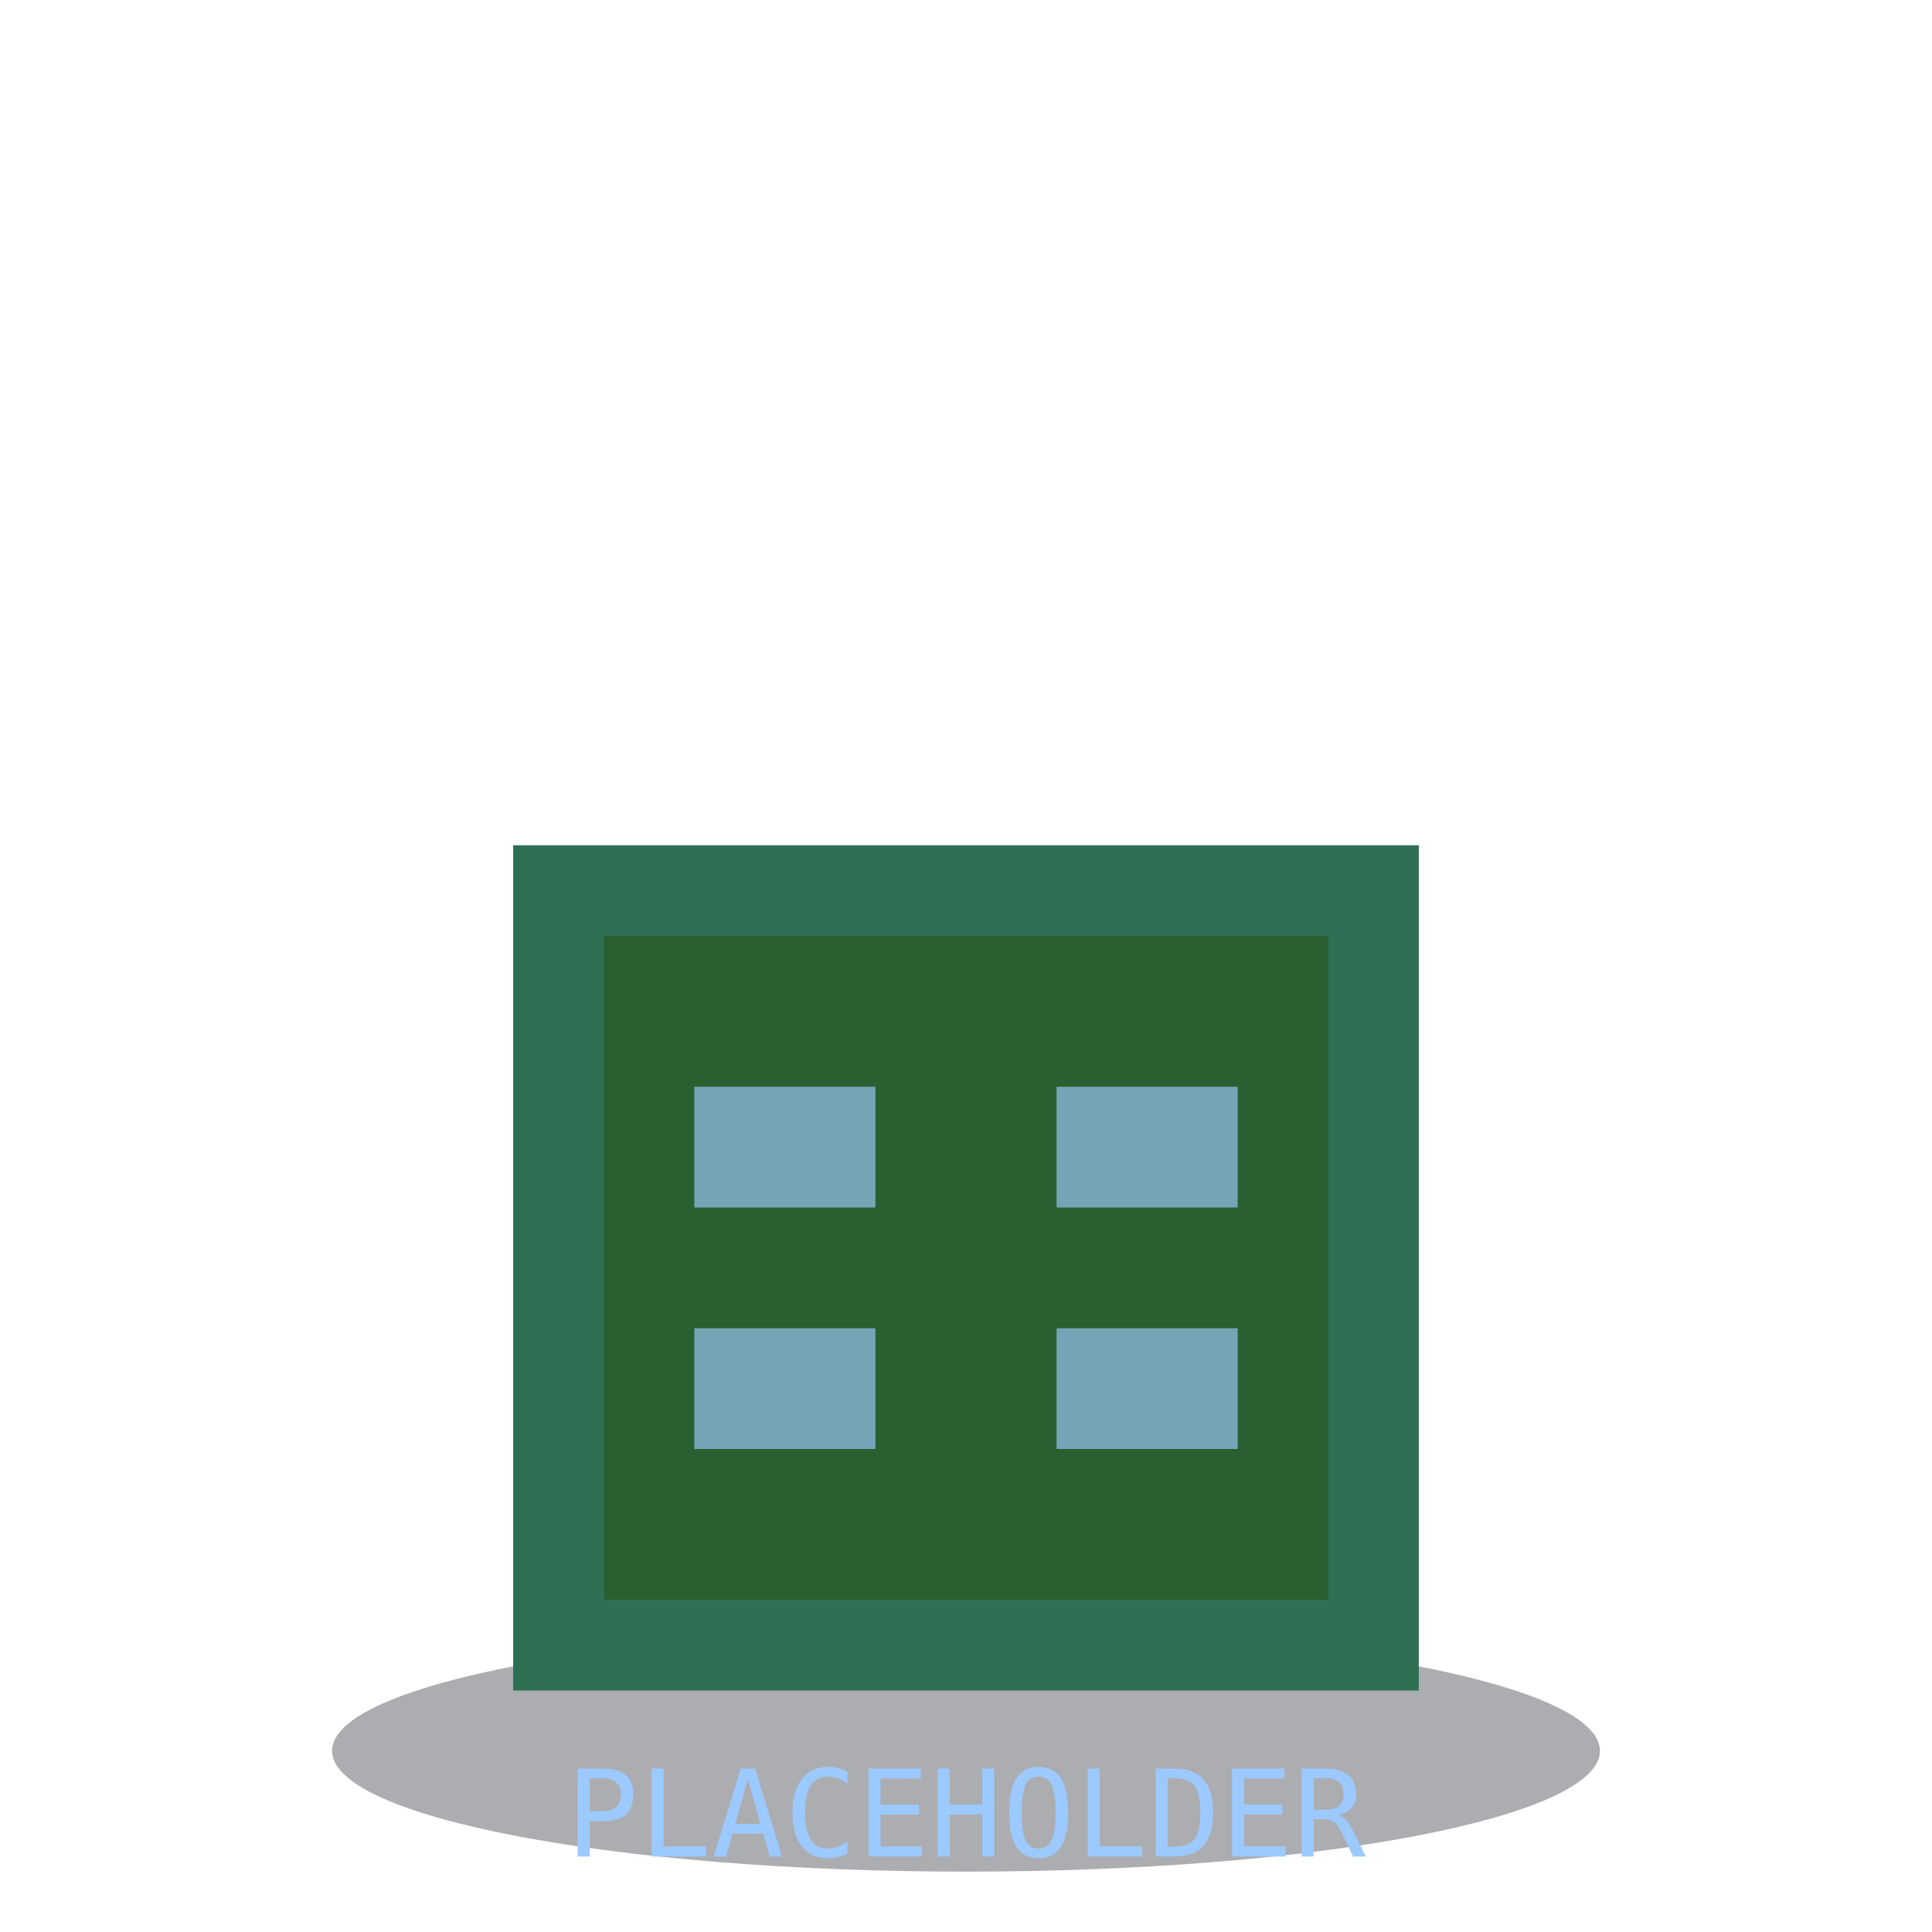
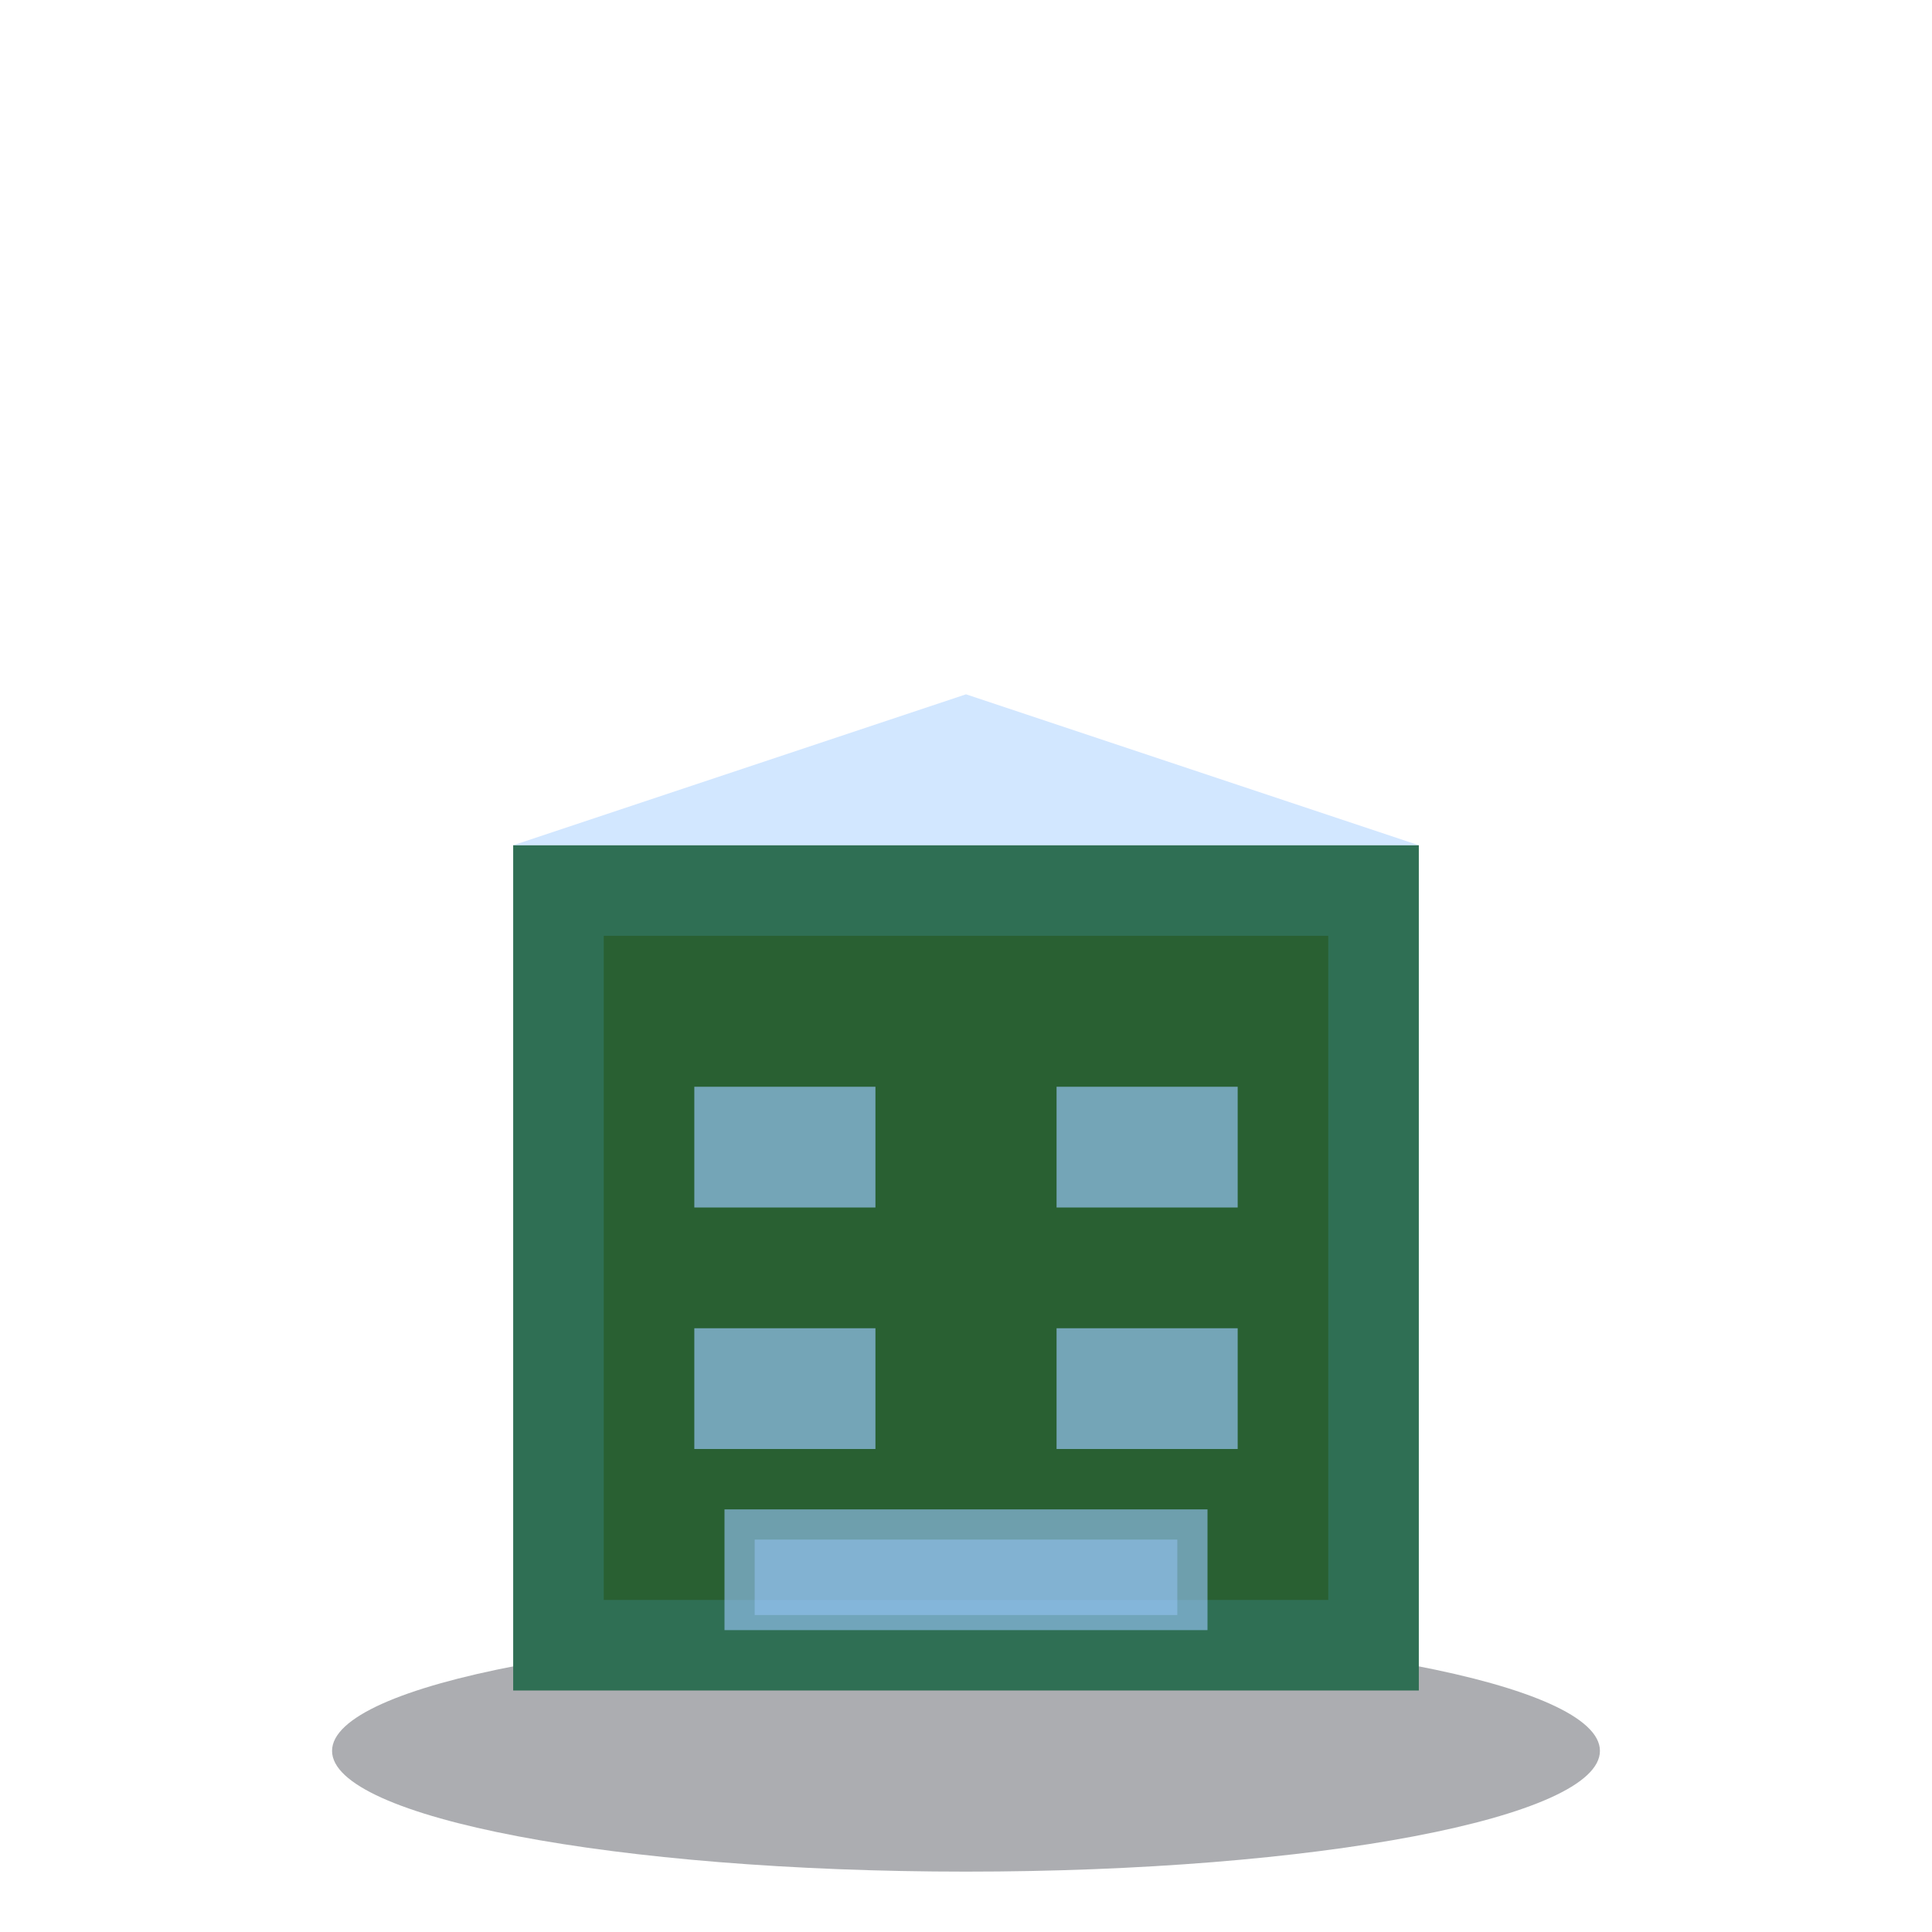
- <svg xmlns="http://www.w3.org/2000/svg" width="128" height="128" viewBox="0 0 128 128" role="img" aria-label="VibeGear2 placeholder art">
+ <svg xmlns="http://www.w3.org/2000/svg" width="128" height="128" viewBox="0 0 128 128" role="img" aria-label="velvet-coast low-building roadside prop">
  <rect width="128" height="128" fill="none" />
  <ellipse cx="64" cy="116" rx="42" ry="8" fill="#10151f" opacity="0.35" />
  <rect x="34" y="56" width="60" height="56" fill="#2f6f54" />
  <rect x="40" y="62" width="48" height="44" fill="#285d2b" opacity="0.82" />
+   <path d="M34 56 L64 46 L94 56 Z" fill="#9cc9ff" opacity="0.45" />
  <rect x="46" y="72" width="12" height="8" fill="#9cc9ff" opacity="0.65" />
  <rect x="70" y="72" width="12" height="8" fill="#9cc9ff" opacity="0.65" />
  <rect x="46" y="88" width="12" height="8" fill="#9cc9ff" opacity="0.65" />
  <rect x="70" y="88" width="12" height="8" fill="#9cc9ff" opacity="0.65" />
-   <text x="64" y="123" text-anchor="middle" font-family="monospace" font-size="8" fill="#9cc9ff">PLACEHOLDER</text>
+   <rect x="48" y="100" width="32" height="8" fill="#9cc9ff" opacity="0.6" />
+   <rect x="50" y="102" width="28" height="5" fill="#9cc9ff" opacity="0.45" />
</svg>
